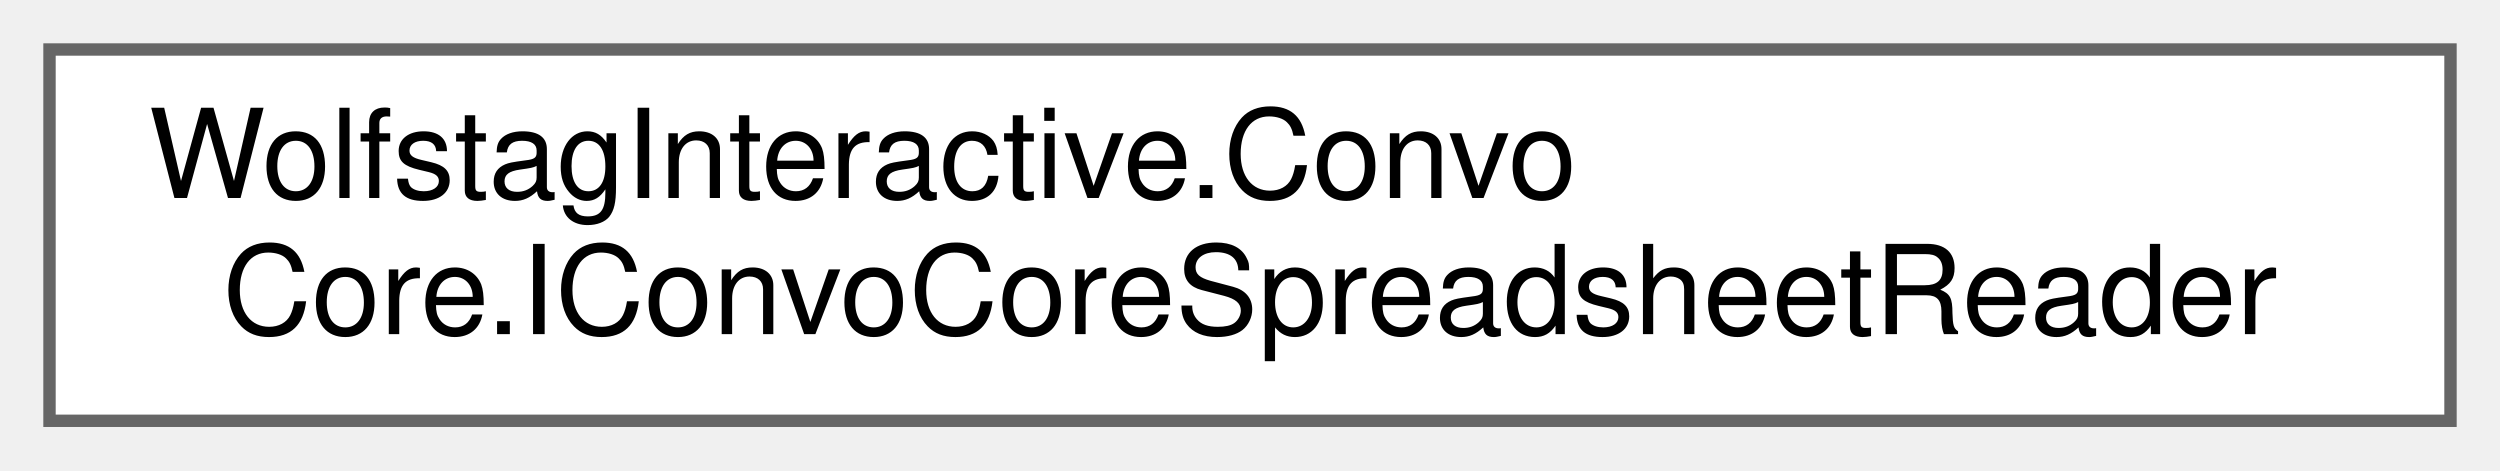
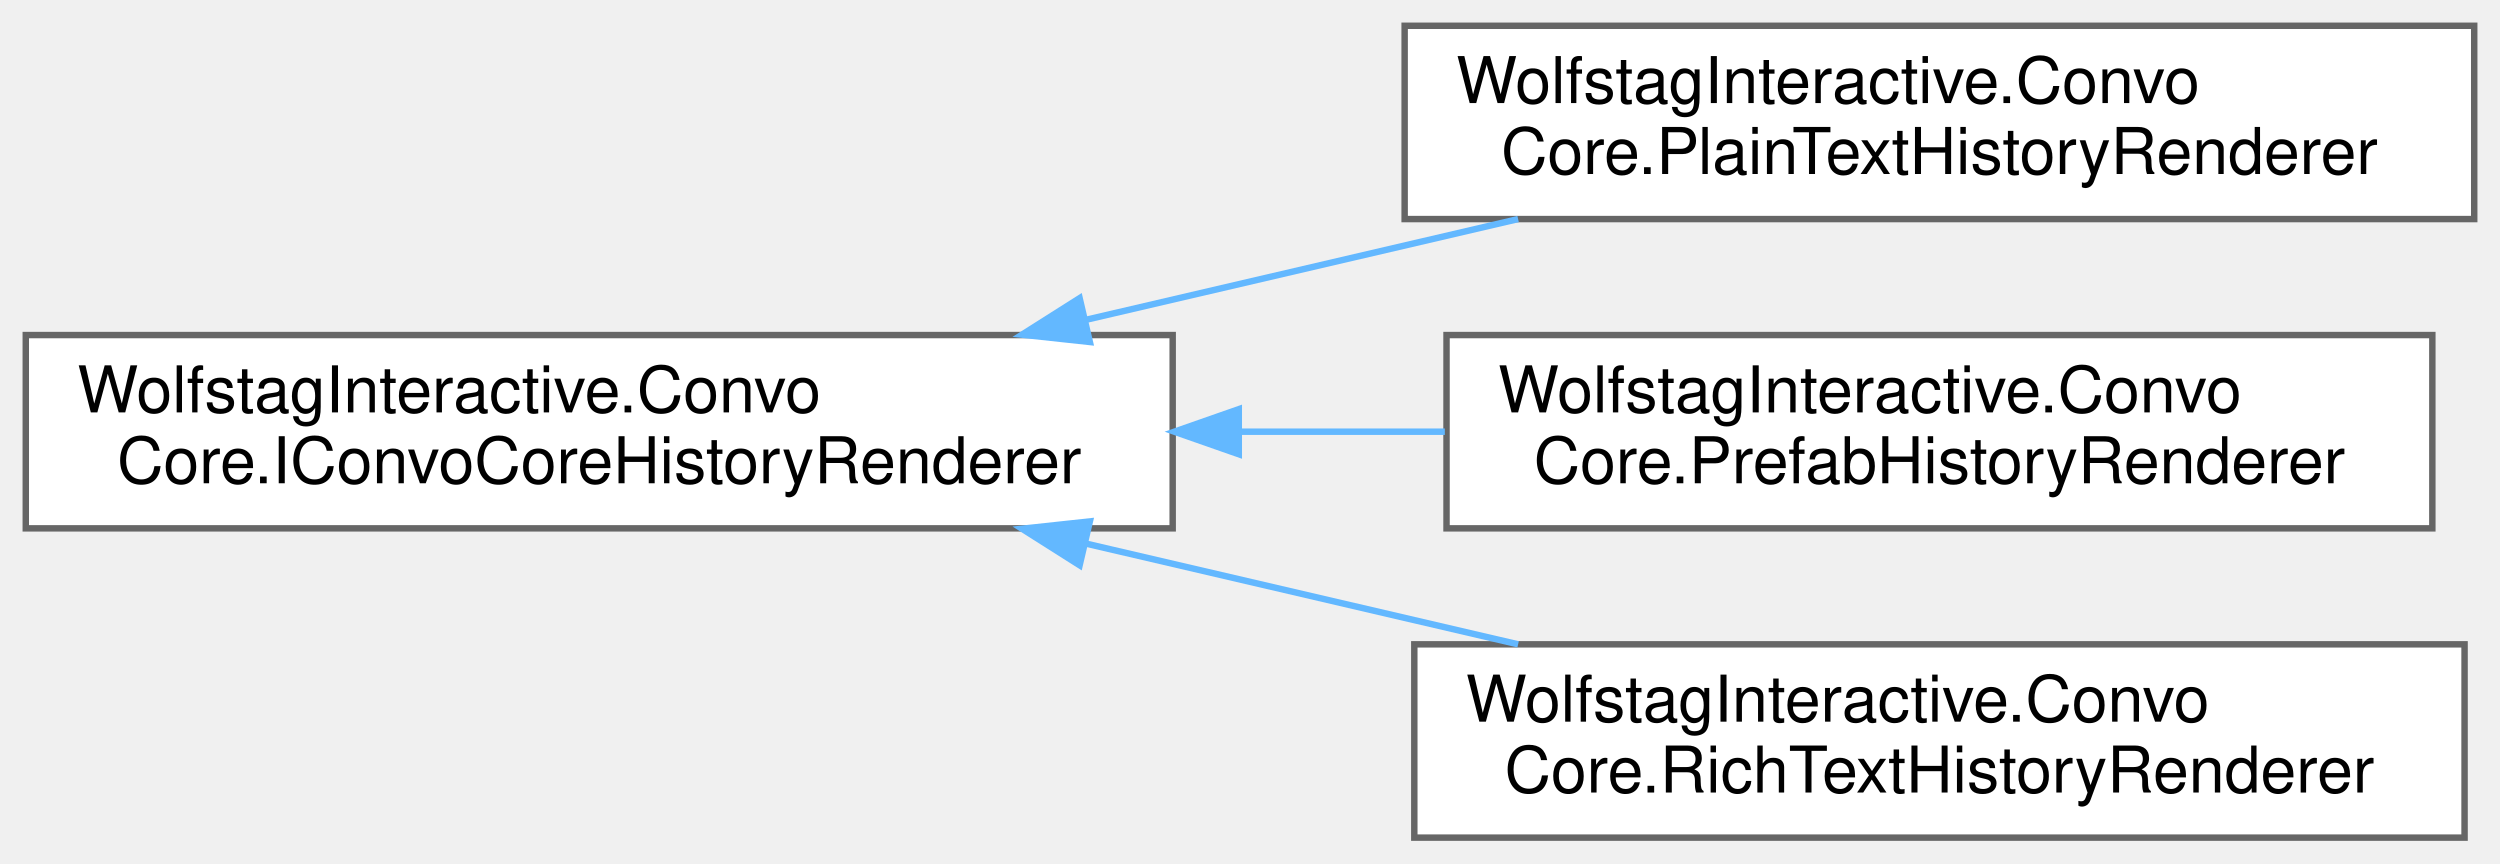
- <svg xmlns="http://www.w3.org/2000/svg" xmlns:xlink="http://www.w3.org/1999/xlink" width="202pt" height="38pt" viewBox="0.00 0.00 202.00 38.00">
-   <g id="graph0" class="graph" transform="scale(1 1) rotate(0) translate(4 34)">
+ <svg xmlns="http://www.w3.org/2000/svg" xmlns:xlink="http://www.w3.org/1999/xlink" width="388pt" height="134pt" viewBox="0.00 0.00 388.00 134.00">
+   <g id="graph0" class="graph" transform="scale(1 1) rotate(0) translate(4 130)">
    <g id="Node000000" class="node">
      <g id="a_Node000000">
-         <a xlink:href="interfaceWolfstagInteractive_1_1ConvoCore_1_1IConvoCoreSpreadsheetReader.html" target="_top" xlink:title="Defines the contract for reading a spreadsheet file into ConvoCore's internal dialogue configuration ...">
-           <polygon fill="white" stroke="#666666" points="194,-30 0,-30 0,0 194,0 194,-30" />
-           <text text-anchor="start" x="8" y="-18" font-family="Helvetica,sans-Serif" font-size="10.00">WolfstagInteractive.Convo</text>
-           <text text-anchor="middle" x="97" y="-7" font-family="Helvetica,sans-Serif" font-size="10.00">Core.IConvoCoreSpreadsheetReader</text>
+         <a xlink:href="interfaceWolfstagInteractive_1_1ConvoCore_1_1IConvoCoreHistoryRenderer.html" target="_top" xlink:title="Base contract for any dialogue history renderer.">
+           <polygon fill="white" stroke="#666666" points="178,-78 0,-78 0,-48 178,-48 178,-78" />
+           <text text-anchor="start" x="8" y="-66" font-family="Helvetica,sans-Serif" font-size="10.00">WolfstagInteractive.Convo</text>
+           <text text-anchor="middle" x="89" y="-55" font-family="Helvetica,sans-Serif" font-size="10.00">Core.IConvoCoreHistoryRenderer</text>
+         </a>
+       </g>
+     </g>
+     <g id="Node000001" class="node">
+       <g id="a_Node000001">
+         <a xlink:href="classWolfstagInteractive_1_1ConvoCore_1_1PlainTextHistoryRenderer.html" target="_top" xlink:title="Simple dialogue history renderer that appends plain text lines to a TMP_Text component with no markup...">
+           <polygon fill="white" stroke="#666666" points="380,-126 214,-126 214,-96 380,-96 380,-126" />
+           <text text-anchor="start" x="222" y="-114" font-family="Helvetica,sans-Serif" font-size="10.00">WolfstagInteractive.Convo</text>
+           <text text-anchor="middle" x="297" y="-103" font-family="Helvetica,sans-Serif" font-size="10.00">Core.PlainTextHistoryRenderer</text>
+         </a>
+       </g>
+     </g>
+     <g id="edge61_Node000000_Node000001" class="edge">
+       <g id="a_edge61_Node000000_Node000001">
+         <a xlink:title=" ">
+           <path fill="none" stroke="#63b8ff" d="M164.56,-80.37C186.52,-85.49 210.35,-91.04 231.61,-96" />
+           <polygon fill="#63b8ff" stroke="#63b8ff" points="165.15,-76.92 154.61,-78.06 163.56,-83.73 165.15,-76.92" />
+         </a>
+       </g>
+     </g>
+     <g id="Node000002" class="node">
+       <g id="a_Node000002">
+         <a xlink:href="classWolfstagInteractive_1_1ConvoCore_1_1PrefabHistoryRenderer.html" target="_top" xlink:title="Renderer that requests prefab-based dialogue entry creation via IDialogueHistoryOutputPrefab.">
+           <polygon fill="white" stroke="#666666" points="373.5,-78 220.5,-78 220.5,-48 373.5,-48 373.5,-78" />
+           <text text-anchor="start" x="228.5" y="-66" font-family="Helvetica,sans-Serif" font-size="10.00">WolfstagInteractive.Convo</text>
+           <text text-anchor="middle" x="297" y="-55" font-family="Helvetica,sans-Serif" font-size="10.00">Core.PrefabHistoryRenderer</text>
+         </a>
+       </g>
+     </g>
+     <g id="edge62_Node000000_Node000002" class="edge">
+       <g id="a_edge62_Node000000_Node000002">
+         <a xlink:title=" ">
+           <path fill="none" stroke="#63b8ff" d="M188.46,-63C199.15,-63 209.89,-63 220.24,-63" />
+           <polygon fill="#63b8ff" stroke="#63b8ff" points="188.26,-59.5 178.26,-63 188.26,-66.5 188.26,-59.5" />
+         </a>
+       </g>
+     </g>
+     <g id="Node000003" class="node">
+       <g id="a_Node000003">
+         <a xlink:href="classWolfstagInteractive_1_1ConvoCore_1_1RichTextHistoryRenderer.html" target="_top" xlink:title="History renderer that outputs formatted text (e.g., color and bold speaker names) using a generic IDi...">
+           <polygon fill="white" stroke="#666666" points="378.5,-30 215.5,-30 215.5,0 378.5,0 378.5,-30" />
+           <text text-anchor="start" x="223.5" y="-18" font-family="Helvetica,sans-Serif" font-size="10.00">WolfstagInteractive.Convo</text>
+           <text text-anchor="middle" x="297" y="-7" font-family="Helvetica,sans-Serif" font-size="10.00">Core.RichTextHistoryRenderer</text>
+         </a>
+       </g>
+     </g>
+     <g id="edge63_Node000000_Node000003" class="edge">
+       <g id="a_edge63_Node000000_Node000003">
+         <a xlink:title=" ">
+           <path fill="none" stroke="#63b8ff" d="M164.56,-45.63C186.52,-40.51 210.35,-34.96 231.61,-30" />
+           <polygon fill="#63b8ff" stroke="#63b8ff" points="163.56,-42.27 154.61,-47.94 165.15,-49.08 163.56,-42.27" />
        </a>
      </g>
    </g>
  </g>
</svg>
